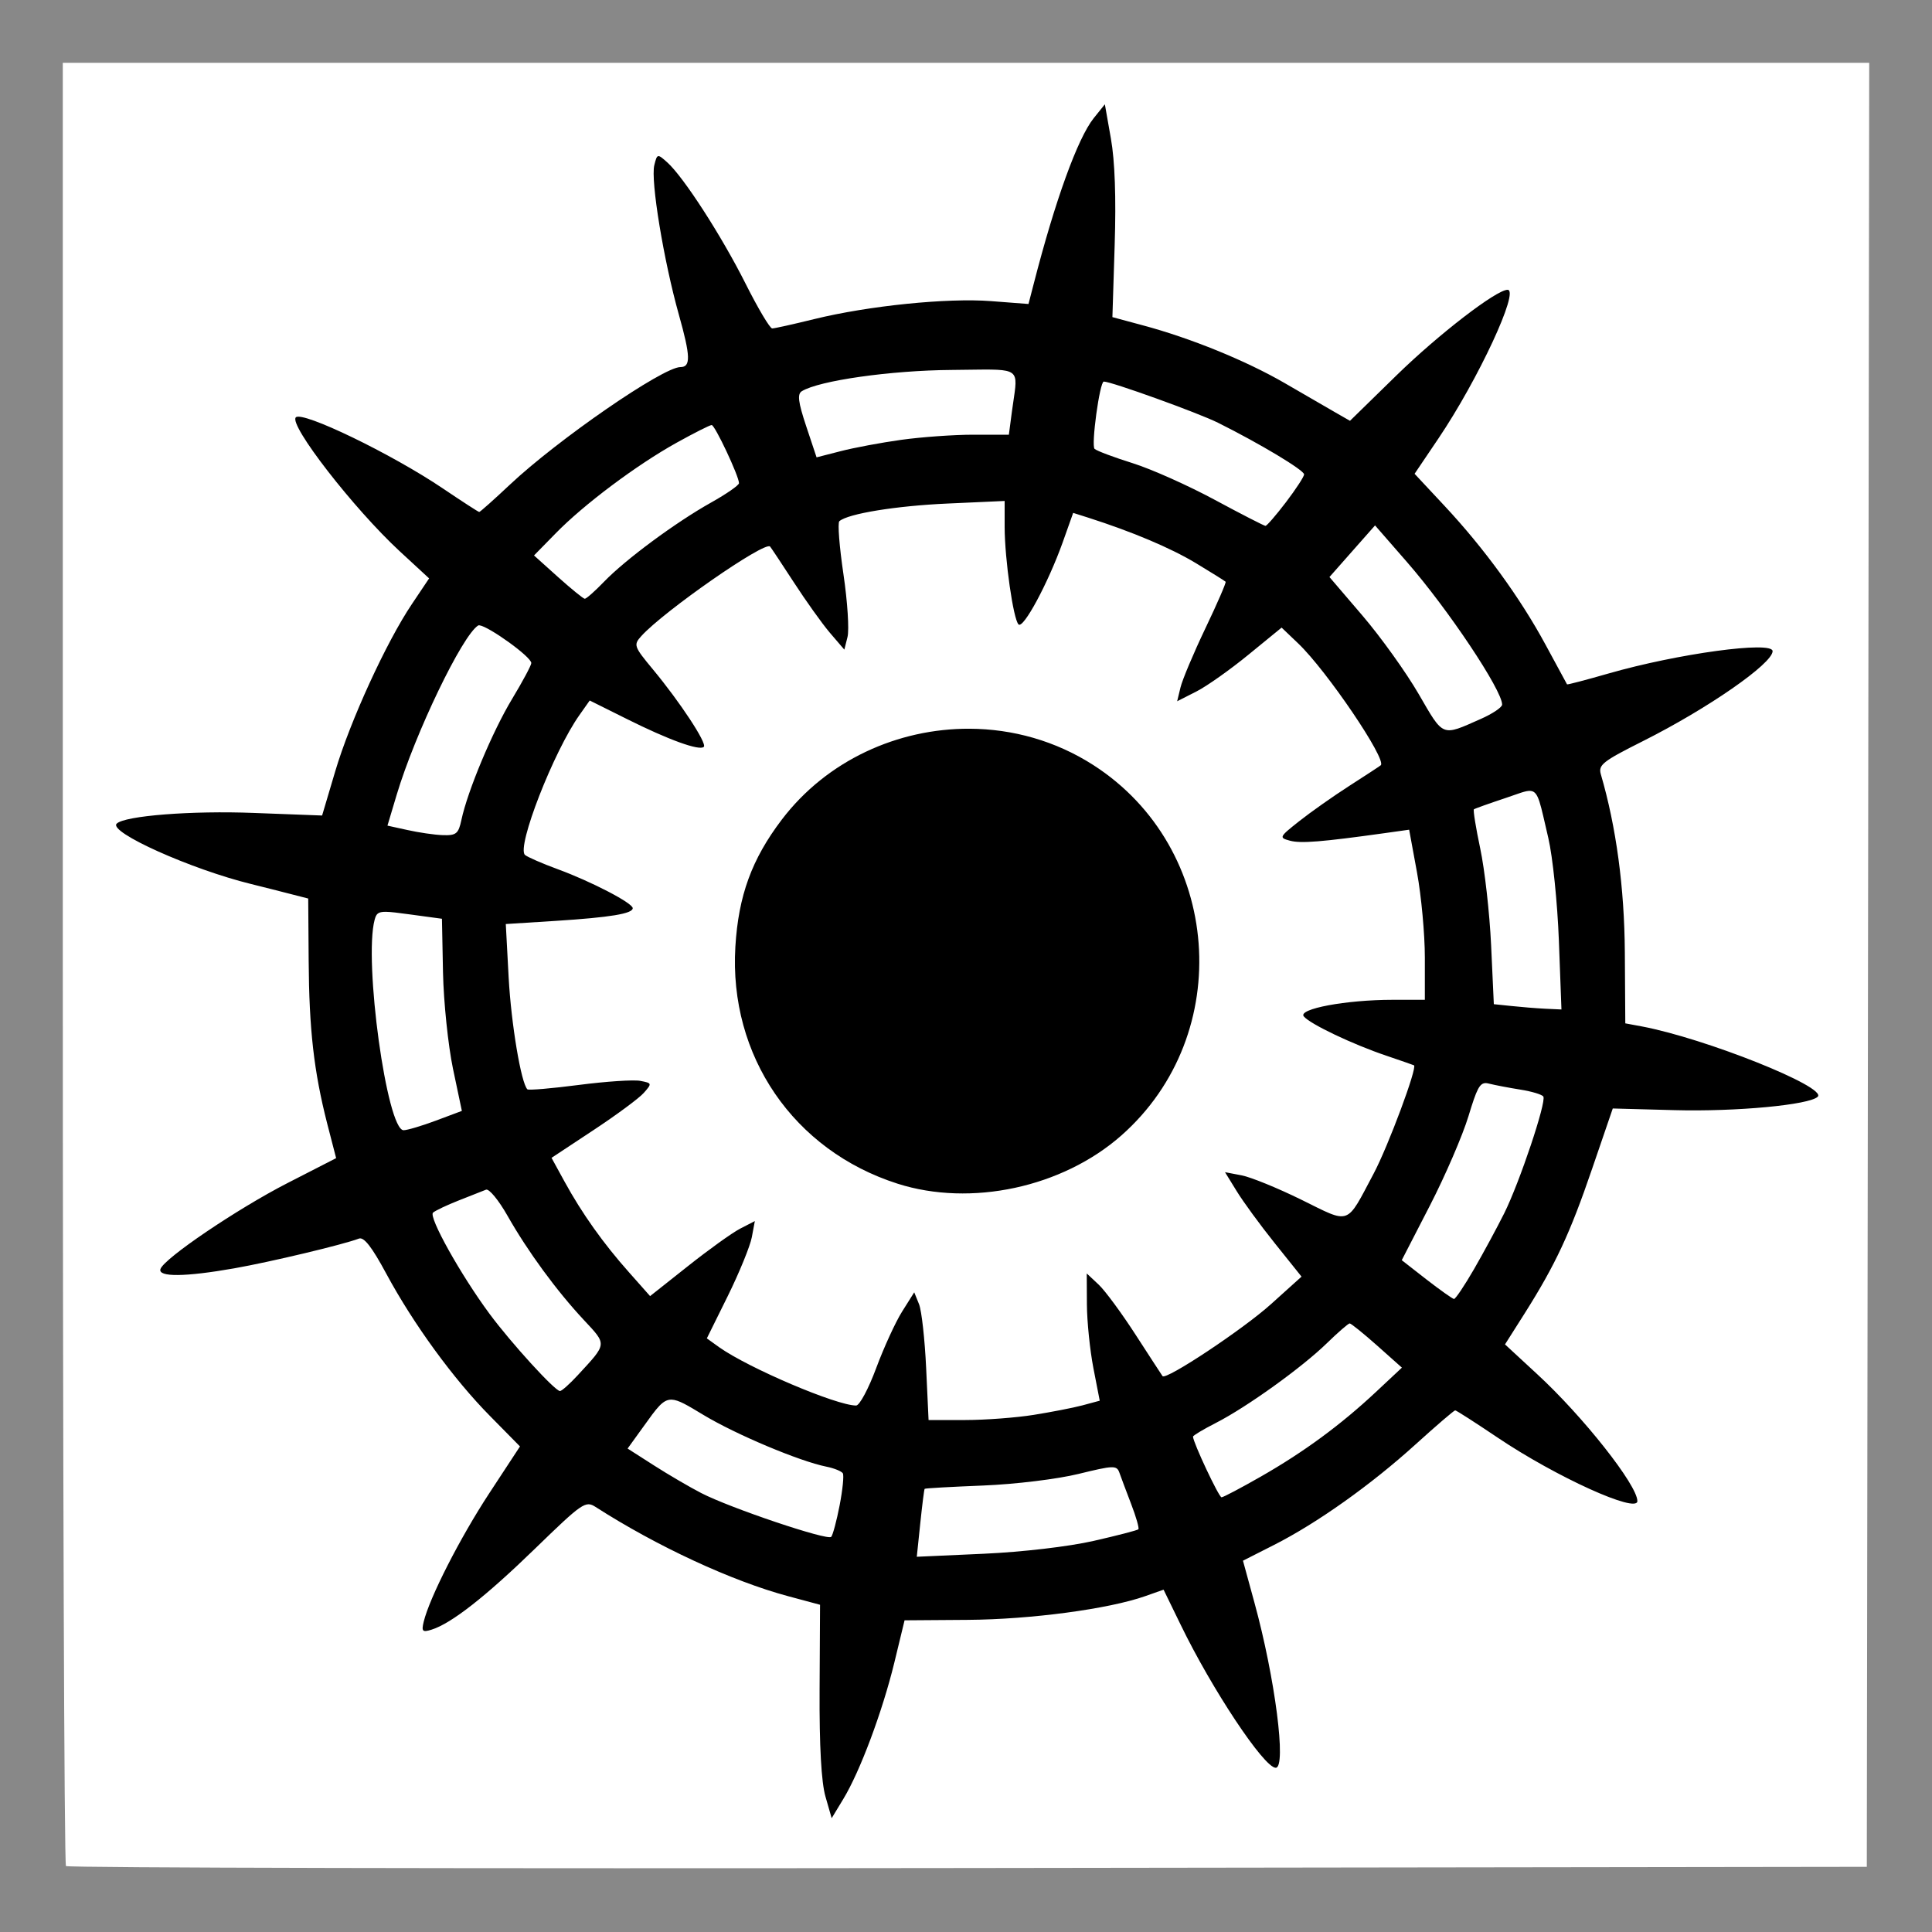
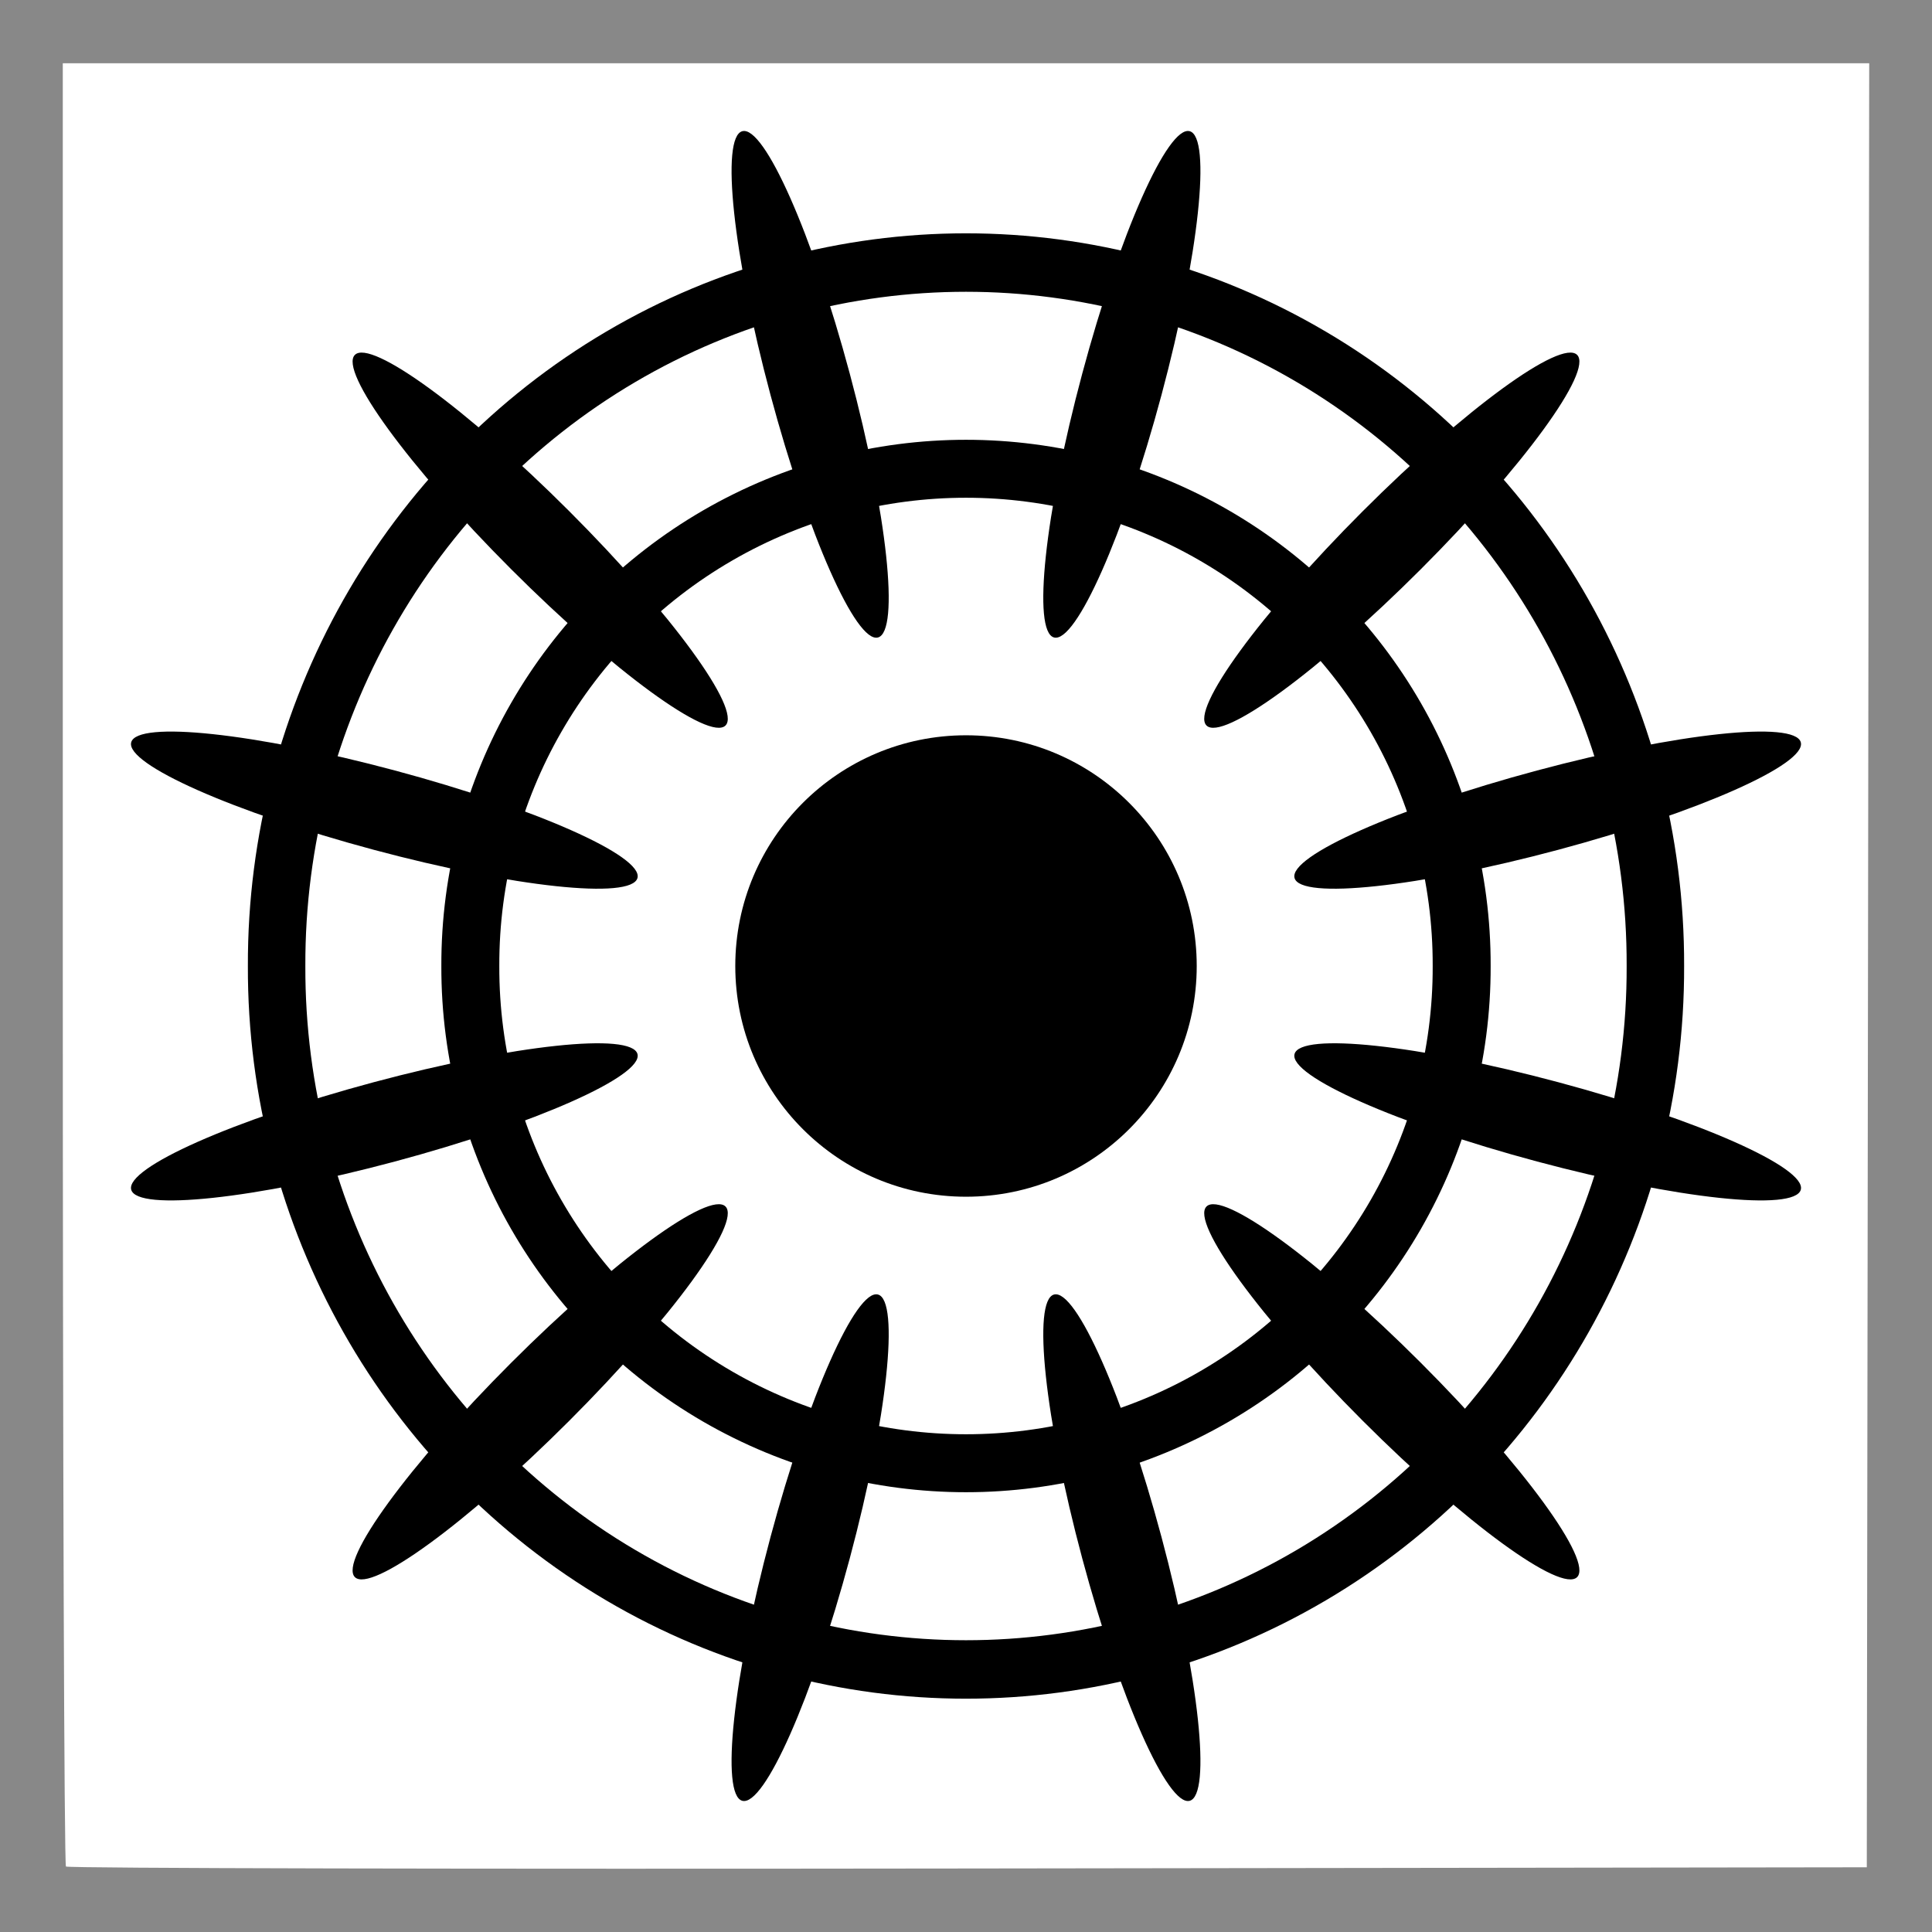
<svg xmlns="http://www.w3.org/2000/svg" width="400" height="400" id="svg2" version="1.1">
  <defs id="defs4">
    </defs>
  <g id="layer1" transform="translate(-336.684,-645.6778)">
    <rect style="fill:#888888;fill-opacity:1;stroke:none" id="rect3421-9" width="400" height="400" x="336.684" y="645.678" />
-     <path style="fill:#ffffff" d="m 349.686,658.682 0,186.344 c 0,102.483 0.288,186.632 0.656,187 0.368,0.368 84.406,0.545 186.75,0.406 l 186.094,-0.25 0.25,-186.75 0.25,-186.75 -187,0 -187,0 z" id="path3415-3" />
-     <path style="fill:#000000;fill-opacity:1.0" d="M 228.75 21.594 L 226.438 24.469 C 223.113 28.638 218.45 41.525 214.031 58.719 L 212.938 62.938 L 205.188 62.344 C 196.155 61.647 179.837 63.3 168.594 66.062 C 164.256 67.128 160.344 68 159.875 68 C 159.406 68 156.925 63.829 154.375 58.75 C 149.385 48.815 141.521 36.641 138.156 33.625 C 136.115 31.796 136.064 31.816 135.469 34.188 C 134.671 37.367 137.417 53.999 140.562 65.188 C 142.977 73.778 143.042 76 140.875 76 C 137.247 76 115.478 91.013 105.531 100.375 C 102.243 103.469 99.394 106 99.219 106 C 99.044 106 95.65 103.799 91.688 101.125 C 81.082 93.969 62.61 85.046 61.25 86.406 C 59.733 87.923 73.233 105.321 82.75 114.125 L 88.844 119.75 L 85.281 125.062 C 80.005 132.897 72.507 149.241 69.406 159.688 L 66.688 168.844 L 52.594 168.312 C 39.728 167.803 25.799 168.888 24.156 170.531 C 22.409 172.277 39.545 179.969 52 183.031 C 54.475 183.64 58.146 184.574 60.156 185.094 L 63.812 186.031 L 63.906 198.938 C 64.001 213.1 64.971 221.776 67.75 232.656 L 69.594 239.781 L 59.531 244.938 C 49.126 250.27 33.92 260.563 33.219 262.75 C 32.678 264.437 38.352 264.383 48.5 262.594 C 56.036 261.265 71.102 257.67 74.312 256.438 C 75.344 256.042 76.994 258.165 79.969 263.688 C 85.599 274.139 93.921 285.551 101.469 293.188 L 107.656 299.469 L 101.281 309.188 C 95.24 318.407 88.928 330.778 87.719 335.781 C 87.24 337.762 87.47 337.993 89.344 337.406 C 93.447 336.123 100.534 330.573 110.812 320.594 C 120.582 311.11 121.231 310.663 123.312 312 C 135.992 320.14 151.537 327.351 163.156 330.469 L 169.781 332.25 L 169.688 349.875 C 169.626 361.563 170.05 369.01 170.906 371.969 L 172.188 376.438 L 174.594 372.469 C 178.039 366.806 182.668 354.452 185.156 344.25 L 187.281 335.469 L 200.406 335.375 C 213.424 335.281 229.551 333.13 237.094 330.469 L 240.906 329.125 L 244.406 336.312 C 250.889 349.711 261.708 366 264.125 366 C 266.395 366 263.989 347.379 259.719 331.812 L 257.344 323.125 L 263.812 319.844 C 272.743 315.31 283.893 307.38 293.094 299.031 C 297.361 295.16 301.049 292 301.281 292 C 301.513 292 305.473 294.546 310.094 297.656 C 322.137 305.762 339 313.421 339 310.781 C 339 307.475 327.692 293.175 318.188 284.438 L 311.594 278.344 L 315.656 271.938 C 322.087 261.754 325.05 255.383 329.625 242 L 333.906 229.5 L 346.688 229.844 C 359.452 230.185 374.647 228.759 376.344 227.062 C 378.331 225.075 353.042 214.978 339.875 212.5 L 336.5 211.875 L 336.406 197.188 C 336.312 183.72 334.623 171.222 331.438 160.312 C 330.868 158.363 331.83 157.618 340.156 153.438 C 353.608 146.683 367 137.384 367 134.812 C 367 132.649 347.359 135.319 333.031 139.438 C 328.37 140.777 324.498 141.793 324.438 141.688 C 324.38 141.582 322.379 137.9 320 133.5 C 314.746 123.783 307.275 113.501 299.031 104.688 L 292.875 98.094 L 297.812 90.781 C 306.046 78.58 314.68 60 312.125 60 C 309.803 60 297.827 69.225 289.125 77.719 L 279.5 87.125 L 276.5 85.406 C 274.85 84.455 270.139 81.724 266.031 79.344 C 257.926 74.647 246.448 69.978 236.562 67.344 L 230.312 65.656 L 230.781 50.719 C 231.094 40.966 230.827 33.315 230 28.688 L 228.75 21.594 z M 201.969 76.531 C 211.876 76.402 210.626 76.715 209.5 85.25 L 208.875 90 L 201.5 90 C 197.448 90 190.744 90.485 186.594 91.062 C 182.445 91.64 176.811 92.693 174.062 93.406 L 169.062 94.688 L 166.906 88.219 C 165.251 83.246 165.05 81.588 166 81 C 169.566 78.796 184.432 76.683 197 76.594 C 198.903 76.58 200.553 76.55 201.969 76.531 z M 228.531 79 C 230.095 79 248.065 85.477 252.188 87.531 C 260.832 91.84 270 97.346 270 98.219 C 270 98.665 268.312 101.261 266.25 103.969 C 264.187 106.677 262.275 108.885 262 108.875 C 261.725 108.868 257.007 106.454 251.531 103.5 C 246.054 100.546 238.404 97.121 234.531 95.906 C 230.657 94.691 227.107 93.365 226.625 92.938 C 225.87 92.269 227.685 79 228.531 79 z M 147.344 88 C 148.019 88 153 98.593 153 100.031 C 153 100.46 150.412 102.261 147.25 104.031 C 139.883 108.154 129.478 115.856 125.062 120.438 C 123.168 122.404 121.368 123.994 121.062 123.969 C 120.758 123.944 118.261 121.915 115.531 119.469 L 110.562 115 L 115.031 110.438 C 120.832 104.484 131.788 96.269 140.094 91.656 C 143.721 89.642 146.978 88 147.344 88 z M 208 103.719 L 208 109.125 C 208.025 115.867 209.795 128.201 210.875 129.281 C 211.861 130.267 216.965 120.79 220 112.344 L 222.188 106.188 L 225.344 107.188 C 234.481 110.119 242.354 113.438 247.594 116.594 C 250.818 118.535 253.591 120.278 253.75 120.438 C 253.91 120.597 252.03 124.929 249.562 130.094 C 247.094 135.259 244.773 140.784 244.406 142.344 L 243.719 145.188 L 247.719 143.156 C 249.906 142.04 254.748 138.607 258.5 135.531 L 265.344 129.938 L 268.781 133.219 C 274.676 138.84 287.163 157.263 285.875 158.438 C 285.67 158.624 282.721 160.549 279.344 162.719 C 275.968 164.888 271.313 168.174 268.969 170.031 C 264.825 173.313 264.759 173.439 267.094 174.062 C 269.324 174.659 273.656 174.31 286.625 172.5 L 291.75 171.781 L 293.375 180.625 C 294.27 185.499 295 193.438 295 198.25 L 295 207 L 288.312 207 C 278.7 207 268.647 208.882 269.938 210.438 C 271.264 212.036 280.074 216.224 287 218.562 C 290.025 219.584 292.607 220.492 292.75 220.562 C 293.504 220.938 287.396 237.344 284.406 242.969 C 278.621 253.852 279.736 253.466 269.469 248.406 C 264.542 245.978 258.95 243.702 257.062 243.344 L 253.625 242.688 L 256.031 246.594 C 257.341 248.745 260.896 253.612 263.938 257.406 L 269.469 264.312 L 263.188 269.969 C 257.473 275.144 241.349 285.854 240.688 284.906 C 240.535 284.687 238.035 280.864 235.156 276.406 C 232.277 271.949 228.827 267.245 227.469 265.969 L 225 263.656 L 225.031 270.062 C 225.051 273.596 225.656 279.536 226.375 283.25 L 227.688 290 L 224.094 290.969 C 222.118 291.492 217.575 292.366 214 292.938 C 210.425 293.509 204.067 294 199.875 294 L 192.25 294 L 191.75 283.25 C 191.474 277.337 190.819 271.387 190.281 270.031 L 189.281 267.562 L 186.781 271.531 C 185.407 273.712 182.989 278.988 181.406 283.25 C 179.824 287.512 177.968 291 177.25 291 C 173.205 291 155.079 283.293 148.906 278.938 L 146.344 277.094 L 150.688 268.312 C 153.073 263.47 155.307 257.999 155.656 256.156 L 156.281 252.812 L 153.25 254.375 C 151.572 255.243 146.691 258.751 142.406 262.156 L 134.594 268.344 L 130.219 263.406 C 124.954 257.497 120.49 251.232 116.875 244.625 L 114.188 239.719 L 122.844 234 C 127.6 230.86 132.295 227.396 133.281 226.281 C 135.022 224.311 135 224.247 132.562 223.781 C 131.183 223.517 125.471 223.896 119.844 224.625 C 114.217 225.354 109.421 225.764 109.188 225.531 C 107.891 224.235 105.841 212.045 105.312 202.406 L 104.719 191.312 L 115.094 190.656 C 126.389 189.93 131 189.159 131 188.031 C 131 186.963 122.383 182.493 115.5 179.969 C 112.2 178.759 109.139 177.412 108.688 177 C 106.906 175.377 114.654 155.507 120 148 L 122.094 145.031 L 129.812 148.875 C 138.418 153.174 144.839 155.505 145.719 154.625 C 146.429 153.915 140.782 145.335 135.156 138.562 C 131.221 133.825 131.131 133.515 132.781 131.688 C 137.439 126.528 158.371 111.972 159.438 113.156 C 159.607 113.344 161.815 116.65 164.312 120.5 C 166.81 124.35 170.172 129.075 171.812 131 L 174.812 134.5 L 175.469 131.875 C 175.84 130.424 175.471 124.57 174.625 118.875 C 173.785 113.18 173.392 108.248 173.781 107.906 C 175.552 106.351 185.508 104.726 196.25 104.25 L 208 103.719 z M 284.688 108.781 L 291.281 116.344 C 299.817 126.131 311 142.885 311 145.875 C 311 146.439 309.02 147.771 306.594 148.844 C 298.394 152.471 298.949 152.701 293.719 143.688 C 291.089 139.156 285.855 131.864 282.094 127.469 L 275.25 119.469 L 279.969 114.125 L 284.688 108.781 z M 99.281 129.469 C 101.233 129.717 110 135.993 110 137.281 C 110 137.744 108.199 141.104 106 144.75 C 101.962 151.445 96.801 163.767 95.531 169.75 C 94.922 172.621 94.457 173.001 91.656 172.906 C 89.912 172.847 86.622 172.355 84.344 171.844 L 80.219 170.938 L 82.125 164.562 C 85.952 151.805 95.712 131.532 99 129.5 C 99.065 129.46 99.151 129.452 99.281 129.469 z M 200.75 150.875 C 185.932 150.807 171.201 157.399 161.844 169.719 C 155.655 177.868 152.885 185.443 152.25 196 C 150.889 218.607 164.303 238.185 185.812 245.062 C 201.012 249.922 219.972 245.84 232.156 235.094 C 255.919 214.136 252.999 175.518 226.375 158.406 C 218.545 153.374 209.641 150.916 200.75 150.875 z M 316.906 163.75 C 318.594 163.923 318.866 166.287 320.562 173.5 C 321.469 177.35 322.454 186.912 322.75 194.75 L 323.281 209 L 319.875 208.844 C 318.012 208.751 314.889 208.492 312.906 208.281 L 309.281 207.906 L 308.719 195.688 C 308.405 188.978 307.384 179.993 306.469 175.688 C 305.555 171.382 304.97 167.716 305.156 167.562 C 305.343 167.409 308.305 166.354 311.719 165.219 C 314.38 164.334 315.893 163.646 316.906 163.75 z M 79.906 188.781 C 80.931 188.792 82.456 188.993 84.812 189.312 L 91.5 190.219 L 91.719 201.344 C 91.848 207.472 92.78 216.437 93.781 221.25 L 95.625 230 L 90.281 232 C 87.342 233.1 84.308 234 83.562 234 C 80.109 234 75.278 198.94 77.562 190.438 C 77.886 189.234 78.199 188.763 79.906 188.781 z M 307.719 224.25 C 307.917 224.262 308.138 224.316 308.375 224.375 C 309.546 224.667 312.431 225.22 314.781 225.594 C 317.13 225.967 319.267 226.605 319.531 227.031 C 320.208 228.127 314.606 244.829 311.438 251.188 C 309.978 254.114 307.171 259.312 305.188 262.75 C 303.202 266.188 301.329 268.969 301.031 268.938 C 300.733 268.906 298.174 267.1 295.344 264.906 L 290.219 260.906 L 296.031 249.625 C 299.232 243.412 302.822 235.074 304.031 231.094 C 305.742 225.462 306.332 224.164 307.719 224.25 z M 100.625 246.312 C 101.252 246.062 103.249 248.489 105.062 251.688 C 109.272 259.11 115.219 267.219 120.844 273.25 C 125.73 278.488 125.753 278.074 119.594 284.75 C 117.944 286.538 116.3 288 115.938 288 C 114.891 288 105.802 278.026 101.344 272 C 95.38 263.937 88.674 251.929 89.656 251.062 C 90.124 250.649 92.525 249.499 95 248.531 C 97.475 247.563 99.998 246.563 100.625 246.312 z M 279.438 274 C 279.716 274 282.259 276.045 285.094 278.562 L 290.25 283.156 L 284.875 288.188 C 277.544 295.046 269.923 300.638 261.031 305.719 C 256.919 308.068 253.26 310 252.906 310 C 252.355 310 247 298.61 247 297.438 C 247 297.208 249.137 295.929 251.75 294.594 C 258.129 291.334 269.543 283.139 274.719 278.094 C 277.035 275.836 279.161 274 279.438 274 z M 139.062 289.781 C 140.498 289.826 142.332 290.951 145.625 292.938 C 152.388 297.016 165.561 302.55 171.094 303.656 C 172.718 303.981 174.242 304.614 174.5 305.031 C 174.757 305.448 174.465 308.4 173.844 311.625 C 173.222 314.85 172.429 317.811 172.094 318.188 C 171.354 319.019 151.196 312.228 145.188 309.125 C 142.815 307.9 138.413 305.33 135.406 303.406 L 129.938 299.906 L 133.188 295.406 C 136.034 291.443 137.217 289.724 139.062 289.781 z M 230.031 303.781 C 231.171 303.743 231.484 304.128 231.75 304.875 C 232.069 305.772 233.155 308.691 234.188 311.375 C 235.221 314.059 235.895 316.416 235.688 316.625 C 235.478 316.834 231.305 317.919 226.406 319.031 C 221.24 320.204 211.686 321.327 203.656 321.688 L 189.812 322.312 L 190.531 315.406 C 190.926 311.61 191.331 308.38 191.438 308.25 C 191.546 308.12 197 307.826 203.562 307.562 C 210.25 307.294 218.925 306.23 223.312 305.156 C 226.896 304.279 228.892 303.82 230.031 303.781 z " transform="translate(336.684,645.6778)" id="path3066" />
+     <path style="fill:#ffffff" d="m 349.684,658.779 0,186.344 c 0,102.483 0.288,186.632 0.656,187 0.368,0.368 84.406,0.545 186.75,0.406 l 186.094,-0.25 0.25,-186.75 0.25,-186.75 -187,0 -187,0 z" id="path3415-3" />
+     <path style="opacity:1;fill:none;stroke:#000000;stroke-width:11.819;stroke-miterlimit:4;stroke-opacity:1;stroke-dasharray:none" id="path3487" d="m -12.277,180.247 a 101.079,101.079 0 1 1 -202.157,0 101.079,101.079 0 1 1 202.157,0 z" transform="matrix(1.015287,0,0,1.015287,651.7724,662.676)" />
+     <path style="opacity:1;fill:none;stroke:#000000;stroke-width:8.426;stroke-miterlimit:4;stroke-opacity:1;stroke-dasharray:none" id="path3487-2" d="m -12.277,180.247 a 101.079,101.079 0 1 1 -202.157,0 101.079,101.079 0 1 1 202.157,0 z" transform="matrix(1.412069,0,0,1.43636,696.7497,586.779)" />
+     <path style="opacity:1;fill:#000000;fill-opacity:1;stroke:none" id="path4409" d="m 247.58,204.67 a 45.282,46.89 0 1 1 -90.565,0 45.282,46.89 0 1 1 90.565,0 z" transform="matrix(1.054889,0,0,1.018722,323.2831,637.1766)" />
+     <path style="opacity:1;fill:#000000;fill-opacity:1;stroke:none" id="path4297" d="m -77.535,108.092 a 17.702,53.992 0 1 1 -35.404,0 17.702,53.992 0 1 1 35.404,0 z" transform="matrix(0.3394113,-0.3394113,0.7105843,0.7105843,404.0415,648.3859)" />
+     <path style="opacity:1;fill:#000000;fill-opacity:1;stroke:none" id="path4297-2" d="m -77.535,108.092 a 17.702,53.992 0 1 1 -35.404,0 17.702,53.992 0 1 1 35.404,0 z" transform="matrix(0.3394113,-0.3394113,0.7105843,0.7105843,580.3596,824.7039)" />
+     <path style="opacity:1;fill:#000000;fill-opacity:1;stroke:none" id="path4297-0" d="m -77.535,108.092 a 17.702,53.992 0 1 1 -35.404,0 17.702,53.992 0 1 1 35.404,0 z" transform="matrix(0.1242331,-0.4636444,0.9706763,0.2600919,323.1662,741.1394)" />
+     <path style="opacity:1;fill:#000000;fill-opacity:1;stroke:none" id="path4297-2-1" d="m -77.535,108.092 a 17.702,53.992 0 1 1 -35.404,0 17.702,53.992 0 1 1 35.404,0 z" transform="matrix(0.1242331,-0.4636444,0.9706763,0.2600919,564.0212,805.6762)" />
+     <path style="opacity:1;fill:#000000;fill-opacity:1;stroke:none" id="path4297-5" d="m -77.535,108.092 a 17.702,53.992 0 1 1 -35.404,0 17.702,53.992 0 1 1 35.404,0 z" transform="matrix(-0.1242332,-0.4636444,0.9706763,-0.2600919,299.5029,861.9039)" />
+     <path style="opacity:1;fill:#000000;fill-opacity:1;stroke:none" id="path4297-2-8" d="m -77.535,108.092 a 17.702,53.992 0 1 1 -35.404,0 17.702,53.992 0 1 1 35.404,0 z" transform="matrix(-0.1242332,-0.4636444,0.9706763,-0.2600919,540.3579,797.367)" />
+     <path style="opacity:1;fill:#000000;fill-opacity:1;stroke:none" id="path4297-4" d="m -77.535,108.092 a 17.702,53.992 0 1 1 -35.404,0 17.702,53.992 0 1 1 35.404,0 z" transform="matrix(-0.3394113,-0.3394113,0.7105843,-0.7105843,339.3921,978.3207)" />
+     <path style="opacity:1;fill:#000000;fill-opacity:1;stroke:none" id="path4297-2-83" d="m -77.535,108.092 a 17.702,53.992 0 1 1 -35.404,0 17.702,53.992 0 1 1 35.404,0 z" transform="matrix(-0.3394113,-0.3394113,0.7105843,-0.7105843,515.7102,802.0026)" />
+     <path style="opacity:1;fill:#000000;fill-opacity:1;stroke:none" id="path4297-1" d="m -77.535,108.092 a 17.702,53.992 0 1 1 -35.404,0 17.702,53.992 0 1 1 35.404,0 z" transform="matrix(-0.4636444,-0.1242331,0.2600919,-0.9706763,432.1456,1059.196)" />
+     <path style="opacity:1;fill:#000000;fill-opacity:1;stroke:none" id="path4297-2-5" d="m -77.535,108.092 a 17.702,53.992 0 1 1 -35.404,0 17.702,53.992 0 1 1 35.404,0 z" transform="matrix(-0.4636444,-0.1242331,0.2600919,-0.9706763,496.6825,818.341)" />
+     <path style="opacity:1;fill:#000000;fill-opacity:1;stroke:none" id="path4297-24" d="m -77.535,108.092 a 17.702,53.992 0 1 1 -35.404,0 17.702,53.992 0 1 1 35.404,0 z" transform="matrix(0.4636444,-0.1242332,0.2600919,0.9706763,520.4583,608.4967)" />
+     <path style="opacity:1;fill:#000000;fill-opacity:1;stroke:none" id="path4297-2-6" d="m -77.535,108.092 a 17.702,53.992 0 1 1 -35.404,0 17.702,53.992 0 1 1 35.404,0 z" transform="matrix(0.4636444,-0.1242332,0.2600919,0.9706763,584.9952,849.3516)" />
  </g>
</svg>
